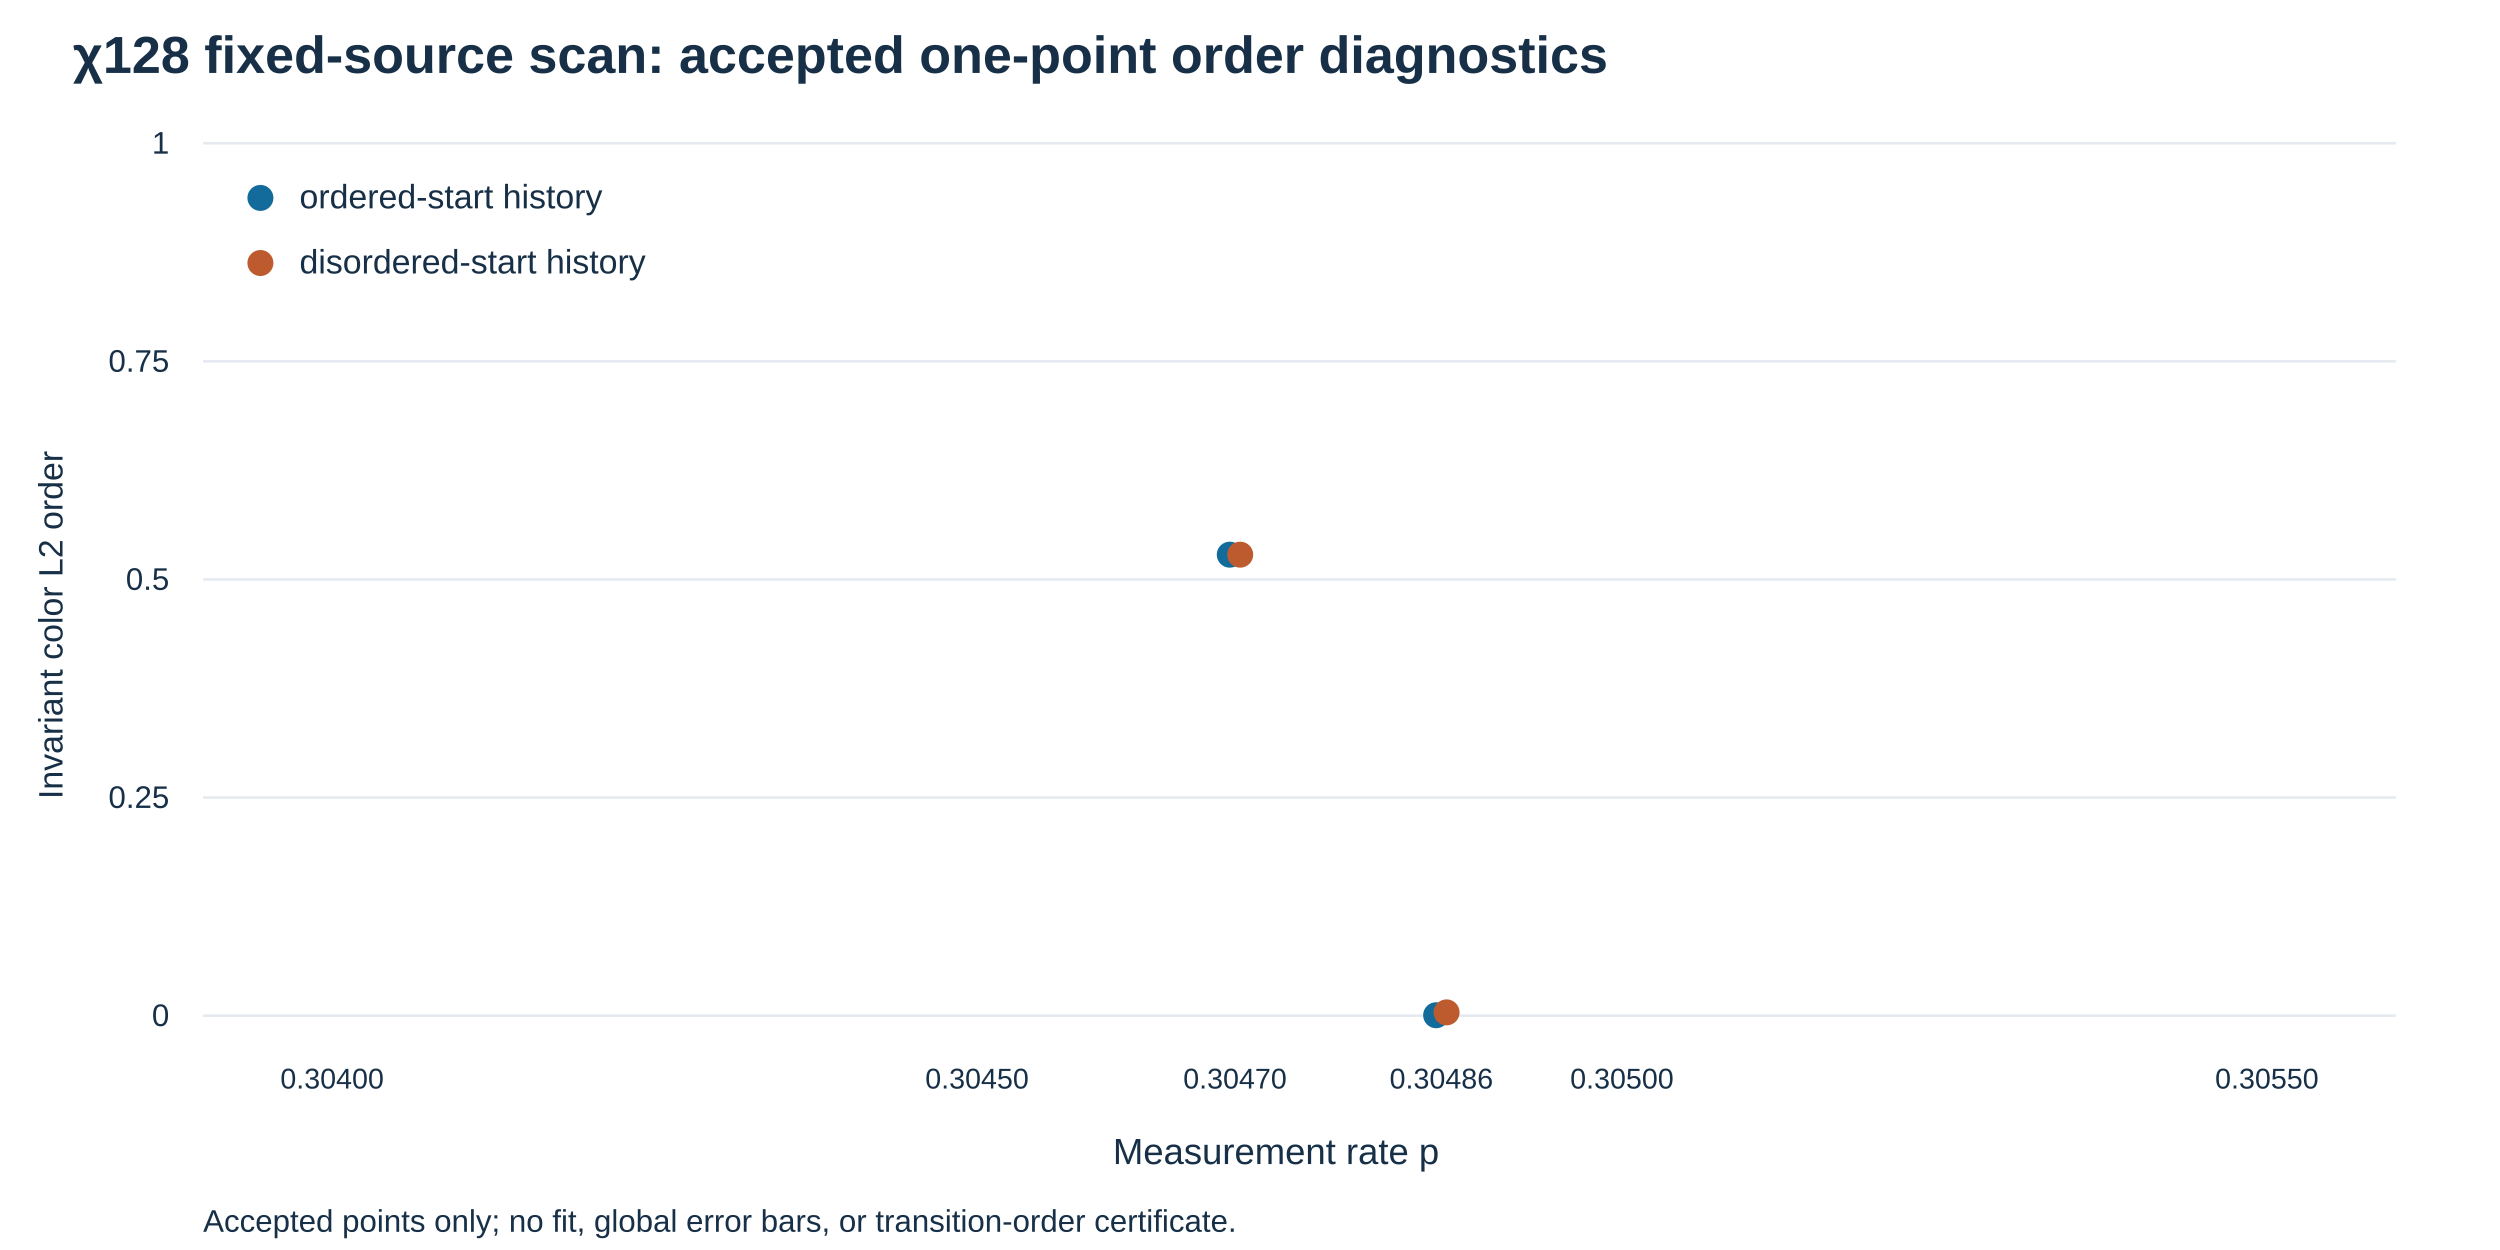
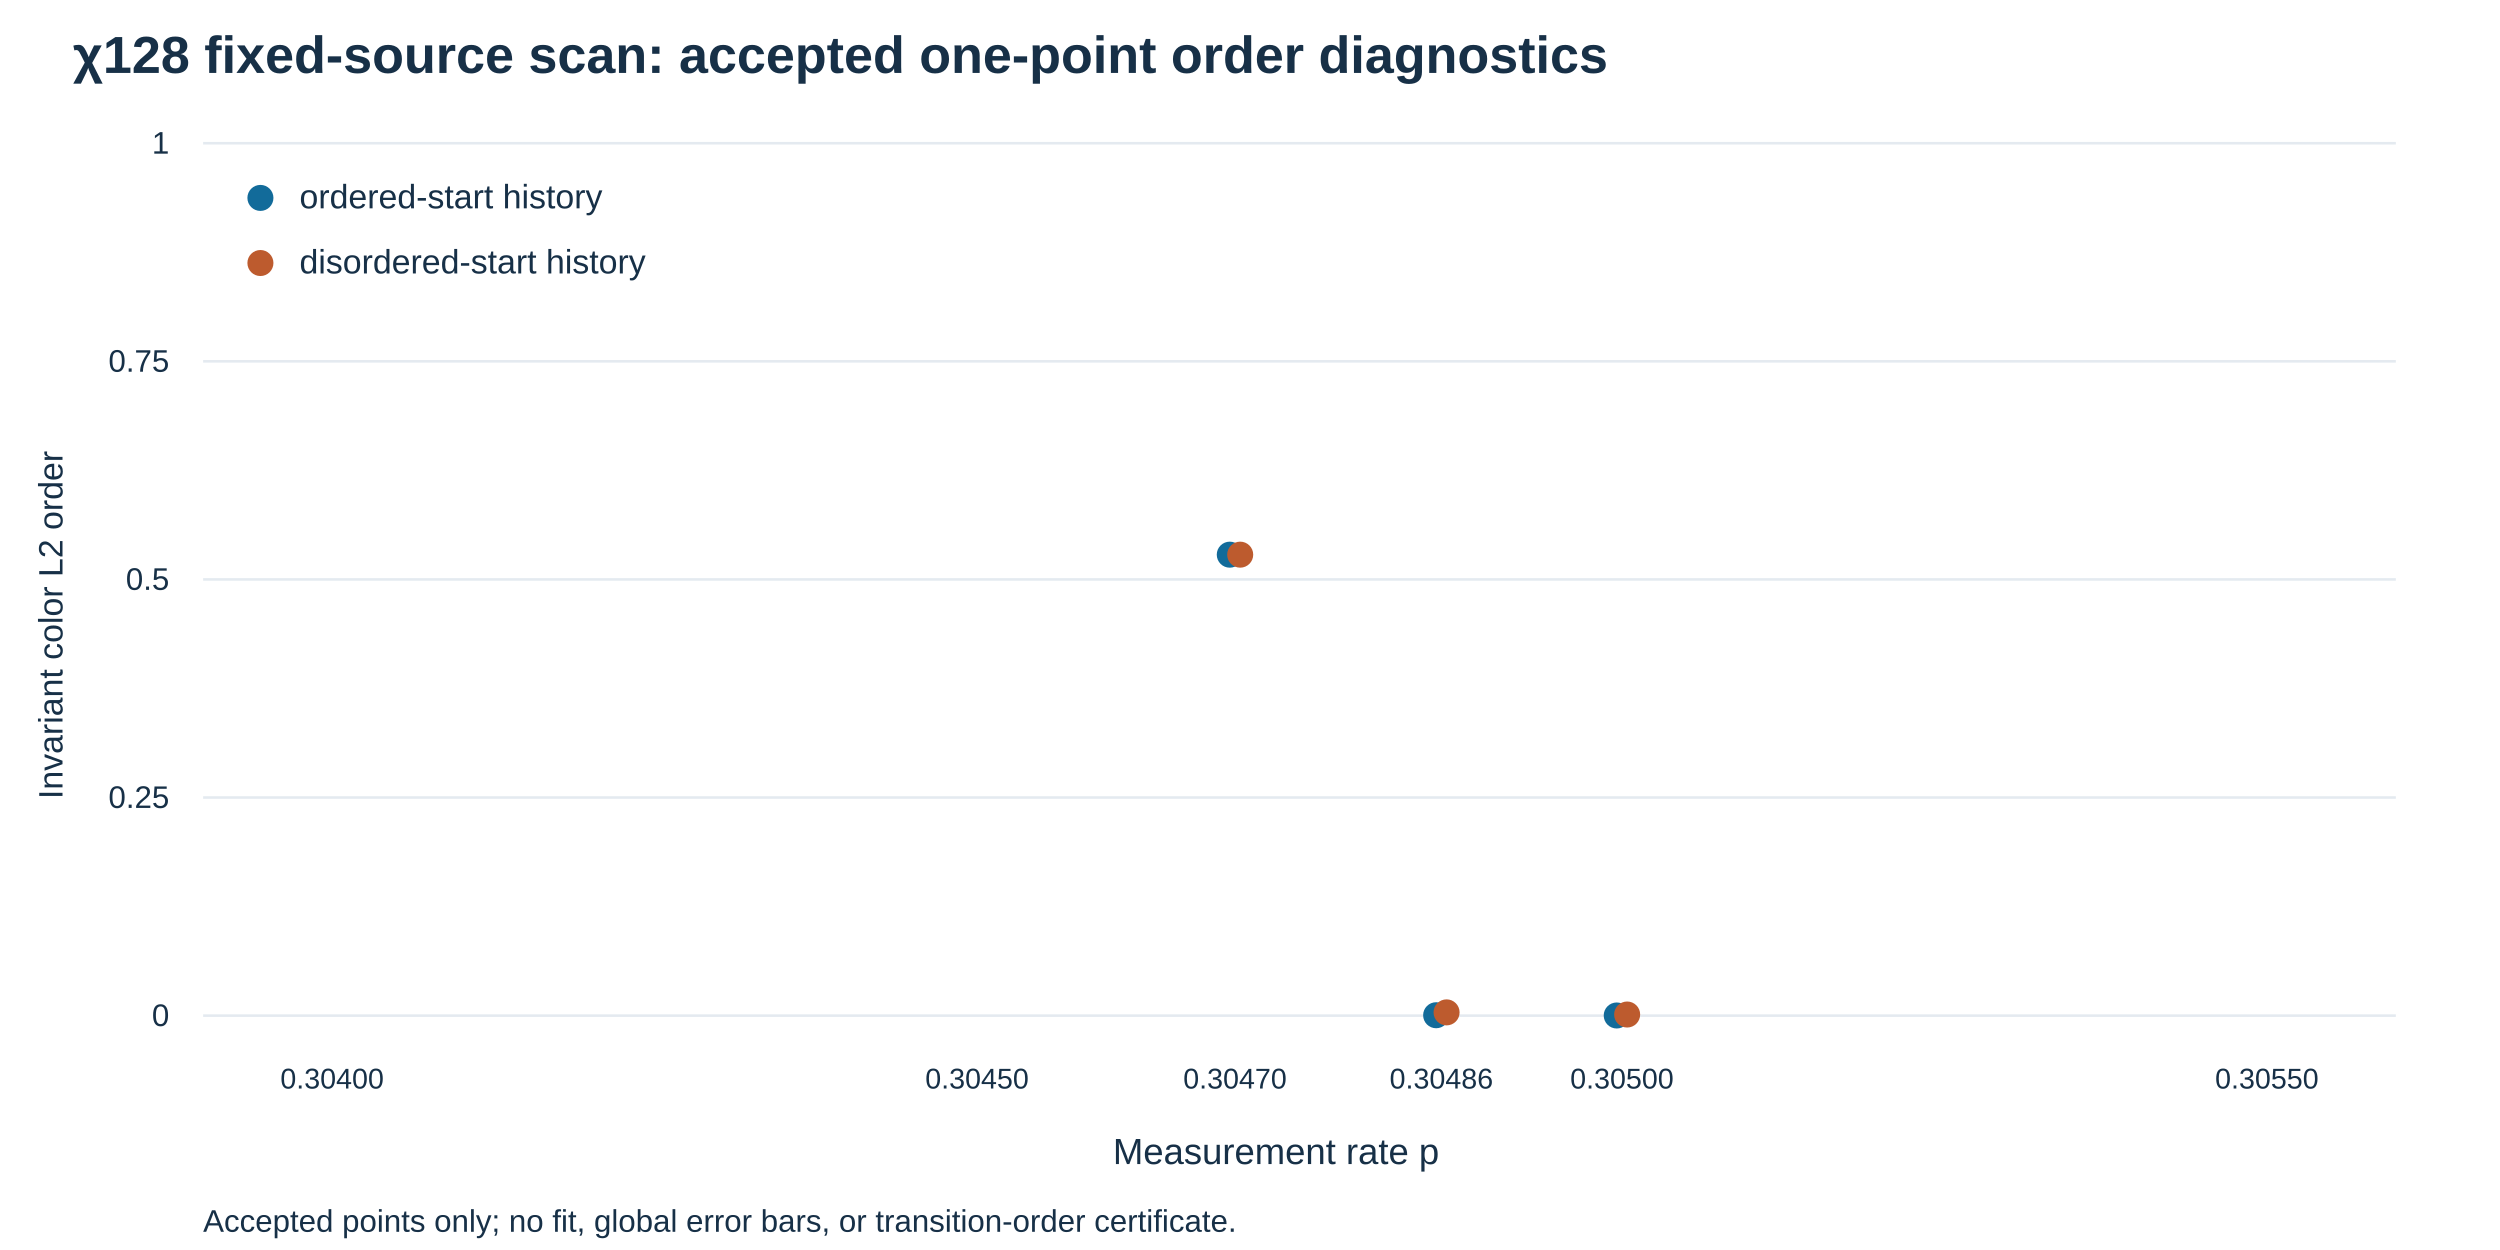
<svg xmlns="http://www.w3.org/2000/svg" width="960" height="480" viewBox="0 0 960 480">
  <rect width="100%" height="100%" fill="white" />
  <g font-family="Arial,sans-serif" fill="#173047">
    <text x="28" y="28" font-size="20" font-weight="bold">χ128 fixed-source scan: accepted one-point order diagnostics</text>
    <line x1="78" y1="390.0" x2="920" y2="390.0" stroke="#e4eaf0" />
    <text x="65" y="394.0" text-anchor="end" font-size="12">0</text>
    <line x1="78" y1="306.25" x2="920" y2="306.25" stroke="#e4eaf0" />
    <text x="65" y="310.25" text-anchor="end" font-size="12">0.25</text>
    <line x1="78" y1="222.5" x2="920" y2="222.5" stroke="#e4eaf0" />
    <text x="65" y="226.5" text-anchor="end" font-size="12">0.5</text>
    <line x1="78" y1="138.75" x2="920" y2="138.75" stroke="#e4eaf0" />
    <text x="65" y="142.75" text-anchor="end" font-size="12">0.75</text>
    <line x1="78" y1="55.0" x2="920" y2="55.0" stroke="#e4eaf0" />
    <text x="65" y="59.0" text-anchor="end" font-size="12">1</text>
    <text x="127.529" y="418" text-anchor="middle" font-size="11">0.30400</text>
    <text x="375.176" y="418" text-anchor="middle" font-size="11">0.30450</text>
    <text x="474.235" y="418" text-anchor="middle" font-size="11">0.30470</text>
    <text x="553.482" y="418" text-anchor="middle" font-size="11">0.30486</text>
    <text x="622.824" y="418" text-anchor="middle" font-size="11">0.30500</text>
    <text x="870.471" y="418" text-anchor="middle" font-size="11">0.30550</text>
    <circle cx="472.235" cy="212.995" r="5" fill="#126b9a" />
    <circle cx="551.482" cy="389.85" r="5" fill="#126b9a" />
+     <circle cx="620.824" cy="389.948" r="5" fill="#126b9a" />
    <circle cx="100" cy="76" r="5" fill="#126b9a" />
    <text x="115" y="80" font-size="13">ordered-start history</text>
    <circle cx="476.235" cy="212.991" r="5" fill="#bd5b2e" />
    <circle cx="555.482" cy="388.754" r="5" fill="#bd5b2e" />
+     <circle cx="624.824" cy="389.577" r="5" fill="#bd5b2e" />
    <circle cx="100" cy="101" r="5" fill="#bd5b2e" />
    <text x="115" y="105" font-size="13">disordered-start history</text>
    <text x="490" y="447" text-anchor="middle" font-size="14">Measurement rate p</text>
    <text x="24" y="240" transform="rotate(-90 24 240)" text-anchor="middle" font-size="13">Invariant color L2 order</text>
    <text x="78" y="473" font-size="12">Accepted points only; no fit, global error bars, or transition-order certificate.</text>
  </g>
</svg>
